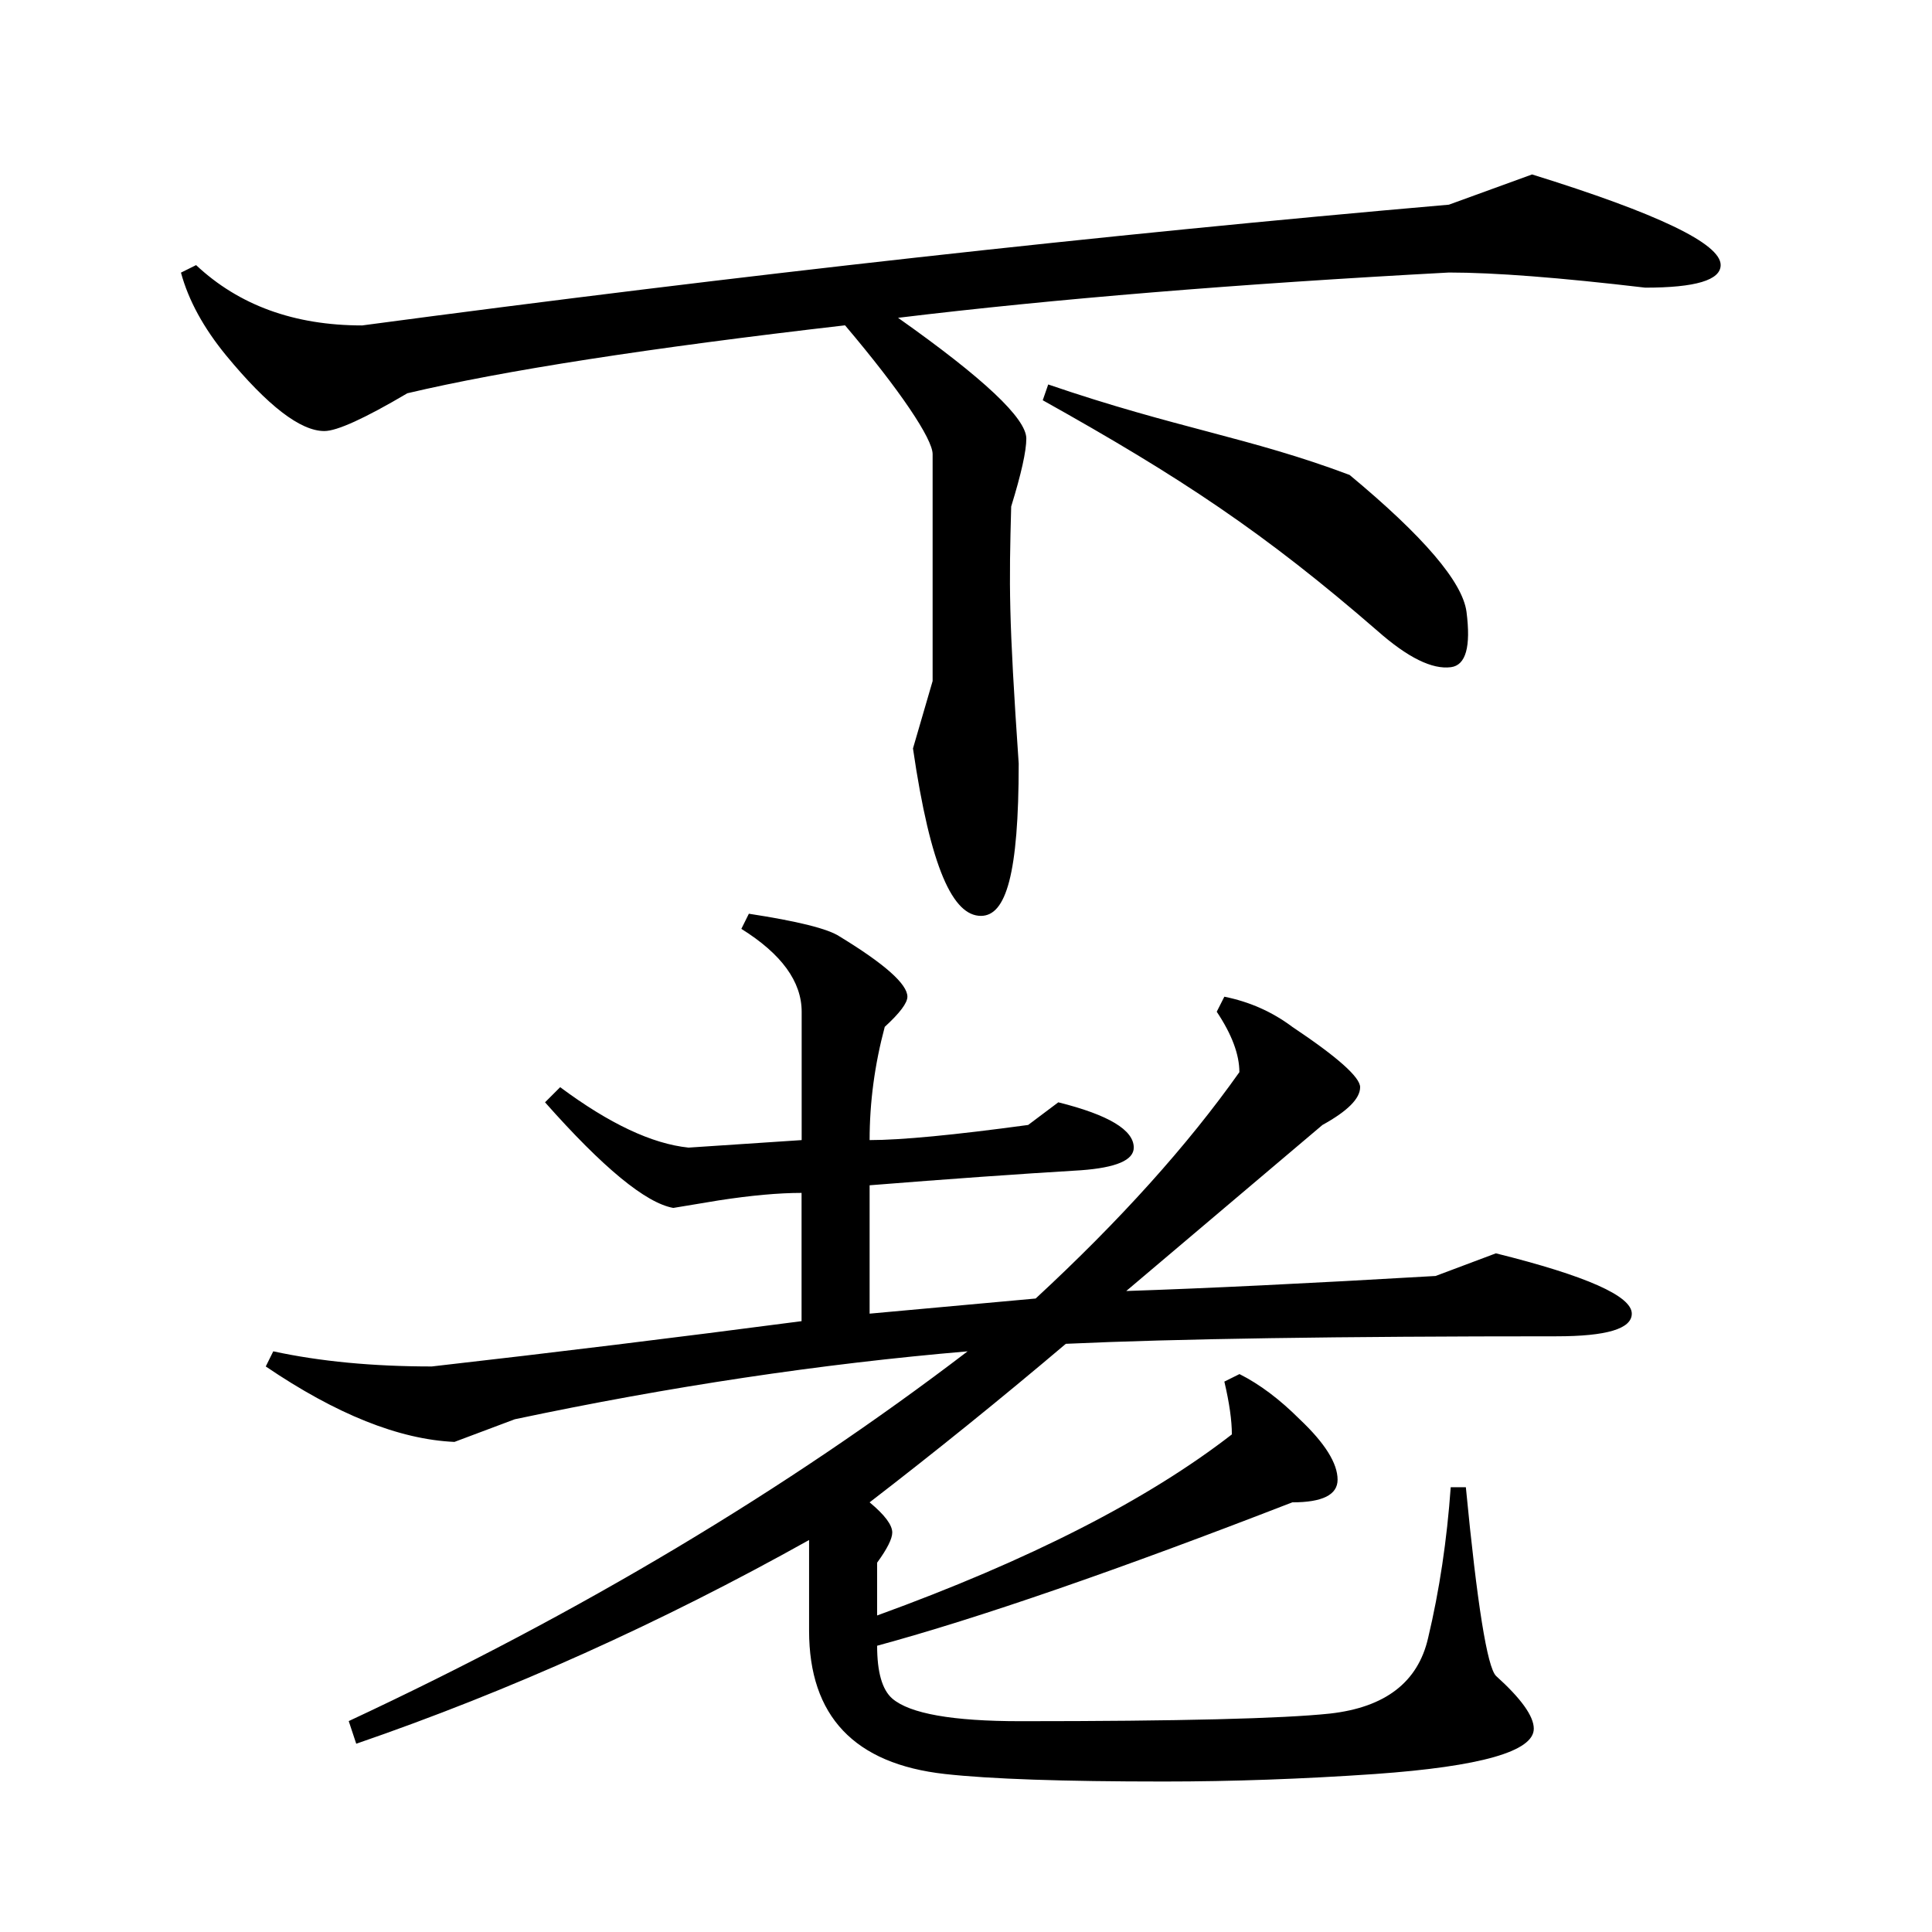
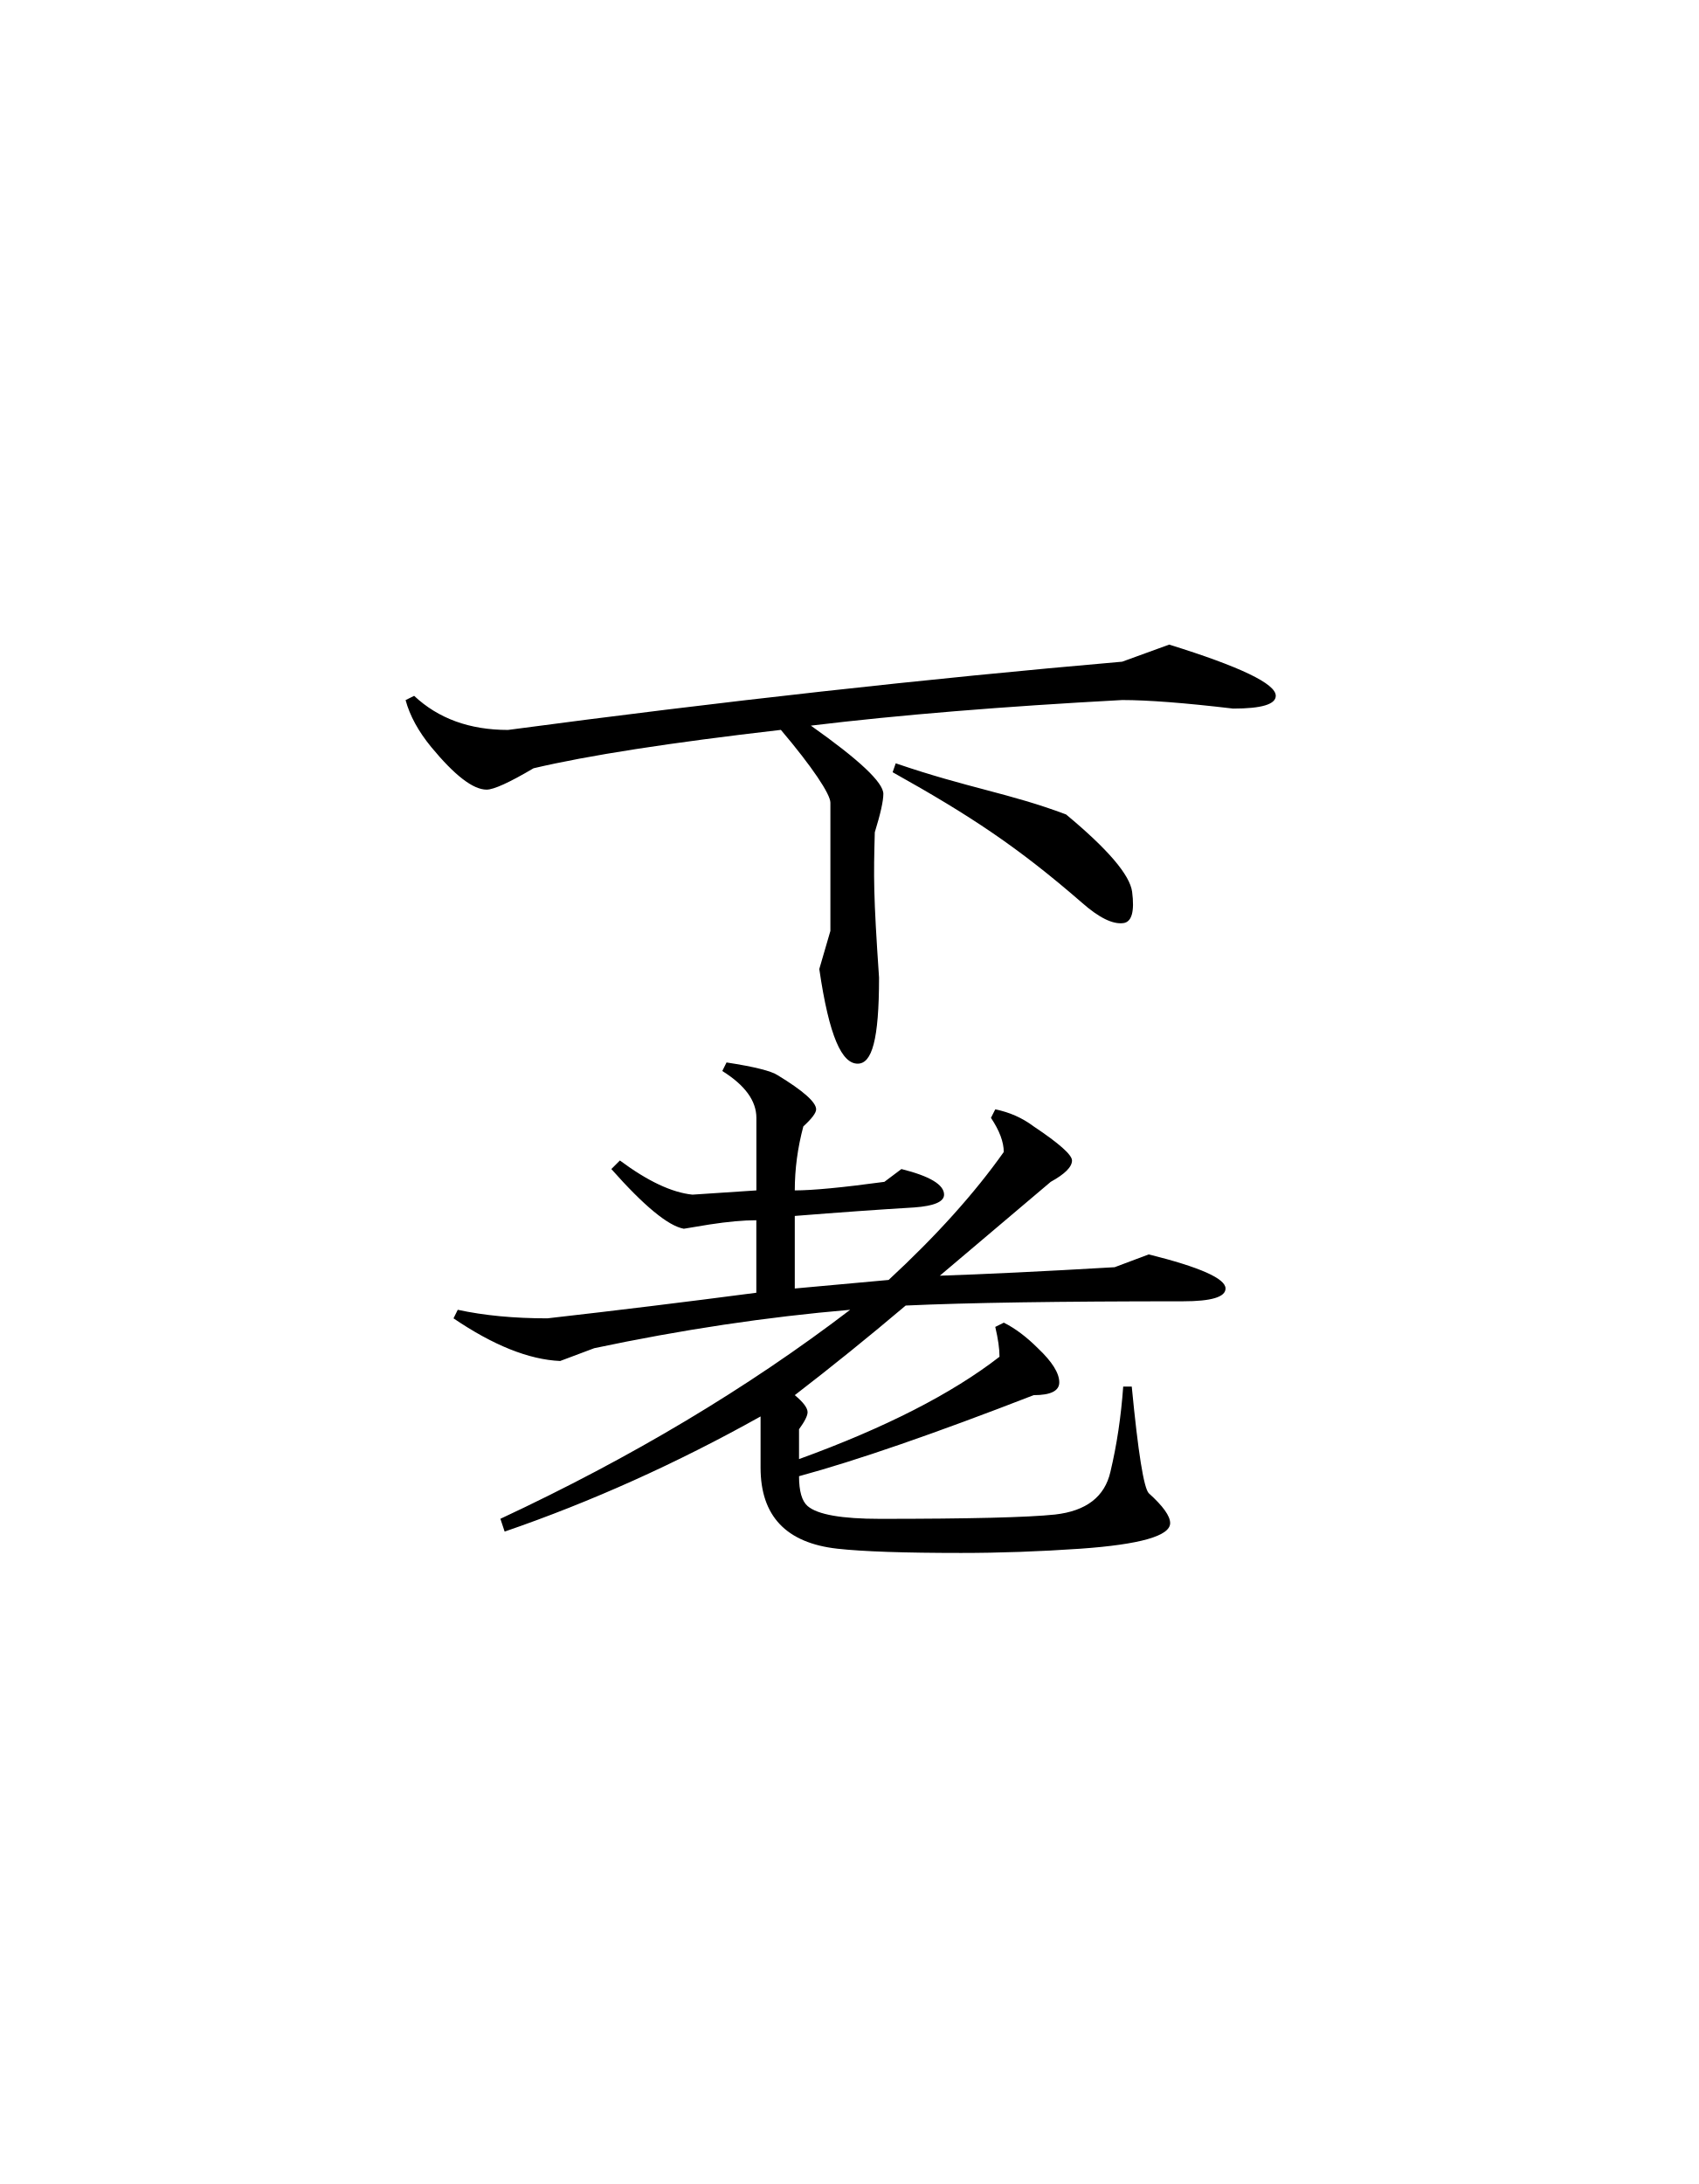
- <svg xmlns="http://www.w3.org/2000/svg" viewBox="-9 -9 18 18" width="18pt" height="18pt" version="1.1">
+ <svg xmlns="http://www.w3.org/2000/svg" viewBox="-14 -18 28 36" width="28pt" height="36pt" version="1.1">
  <path id="gerou" d="m 5.272,-7.374 -0.773,0.281 c -3.234,0.281 -6.609,0.656 -10.125,1.125 -0.633,0 -1.148,-0.188 -1.547,-0.562 l -0.141,0.07 c 0.07,0.258 0.211,0.516 0.422,0.773 0.387,0.469 0.691,0.703 0.914,0.703 0.117,0 0.375,-0.117 0.773,-0.352 0.891,-0.211 2.25,-0.422 4.078,-0.633 0.516,0.609 0.816,1.059 0.816,1.2 v 2.114 l -0.183,0.628 c 0.164,1.125 0.375,1.56 0.633,1.56 0.234,0 0.352,-0.388 0.352,-1.419 -0.094,-1.373 -0.09,-1.654 -0.07,-2.395 0.094,-0.305 0.141,-0.516 0.141,-0.633 0,-0.188 -0.398,-0.562 -1.195,-1.125 1.453,-0.176 3.164,-0.316 5.133,-0.422 0.422,0 1.031,0.047 1.828,0.141 0.469,0 0.703,-0.07 0.703,-0.211 0,-0.199 -0.586,-0.48 -1.758,-0.844 z M 0.766,-5.418 0.715,-5.271 c 1.287,0.719 2.067,1.236 3.12,2.15 0.28,0.247 0.508,0.36 0.683,0.337 0.139,-0.018 0.187,-0.19 0.145,-0.516 C 4.626,-3.578 4.263,-4.003 3.574,-4.575 2.642,-4.926 1.966,-5.007 0.766,-5.418 Z m -2.789,4.931 -0.07,0.141 c 0.375,0.234 0.562,0.492 0.562,0.773 V 1.622 L -2.585,1.692 C -2.925,1.657 -3.324,1.469 -3.781,1.129 l -0.141,0.141 c 0.539,0.609 0.938,0.938 1.195,0.984 l 0.422,-0.07 c 0.305,-0.047 0.562,-0.07 0.773,-0.07 v 1.195 c -1.16,0.152 -2.309,0.293 -3.445,0.422 -0.551,0 -1.043,-0.047 -1.477,-0.141 l -0.07,0.141 c 0.656,0.445 1.242,0.68 1.758,0.703 l 0.562,-0.211 c 1.441,-0.305 2.848,-0.516 4.219,-0.633 -1.688,1.289 -3.609,2.438 -5.766,3.445 l 0.07,0.211 c 1.43,-0.492 2.836,-1.125 4.219,-1.898 v 0.844 c 0,0.797 0.422,1.242 1.266,1.336 0.422,0.047 1.102,0.07 2.039,0.07 0.633,0 1.289,-0.023 1.969,-0.07 C 4.797,7.458 5.29,7.317 5.29,7.106 5.29,6.989 5.172,6.825 4.938,6.614 4.856,6.532 4.762,5.946 4.657,4.856 H 4.516 C 4.481,5.348 4.411,5.817 4.305,6.262 4.211,6.672 3.907,6.907 3.391,6.965 2.946,7.012 1.985,7.036 0.508,7.036 c -0.633,0 -1.031,-0.07 -1.195,-0.211 C -0.781,6.743 -0.828,6.579 -0.828,6.333 0.122,6.075 1.411,5.629 3.04,4.997 c 0.281,0 0.422,-0.07 0.422,-0.211 0,-0.152 -0.117,-0.34 -0.352,-0.562 -0.188,-0.188 -0.375,-0.328 -0.562,-0.422 L 2.407,3.872 C 2.454,4.071 2.477,4.235 2.477,4.364 1.692,4.973 0.59,5.536 -0.828,6.051 V 5.559 c 0.094,-0.129 0.141,-0.223 0.141,-0.281 0,-0.07 -0.07,-0.164 -0.211,-0.281 0.609,-0.469 1.219,-0.961 1.828,-1.477 C 1.95,3.473 3.473,3.45 5.5,3.45 c 0.469,0 0.703,-0.07 0.703,-0.211 0,-0.164 -0.422,-0.352 -1.266,-0.562 l -0.562,0.211 C 3.18,2.958 2.219,3.004 1.493,3.028 L 3.321,1.481 C 3.555,1.352 3.672,1.235 3.672,1.129 3.672,1.036 3.461,0.848 3.04,0.567 2.852,0.426 2.641,0.333 2.407,0.286 L 2.336,0.426 C 2.477,0.637 2.547,0.825 2.547,0.989 2.067,1.668 1.434,2.372 0.649,3.098 L -0.898,3.239 V 2.043 C -0.171,1.985 0.485,1.938 1.071,1.903 1.399,1.879 1.563,1.809 1.563,1.692 1.563,1.528 1.329,1.387 0.86,1.27 l -0.281,0.211 c -0.691,0.094 -1.184,0.141 -1.477,0.141 0,-0.352 0.047,-0.703 0.141,-1.055 0.141,-0.129 0.211,-0.223 0.211,-0.281 0,-0.117 -0.211,-0.305 -0.633,-0.562 -0.105,-0.07 -0.387,-0.141 -0.844,-0.211 z" />
</svg>
